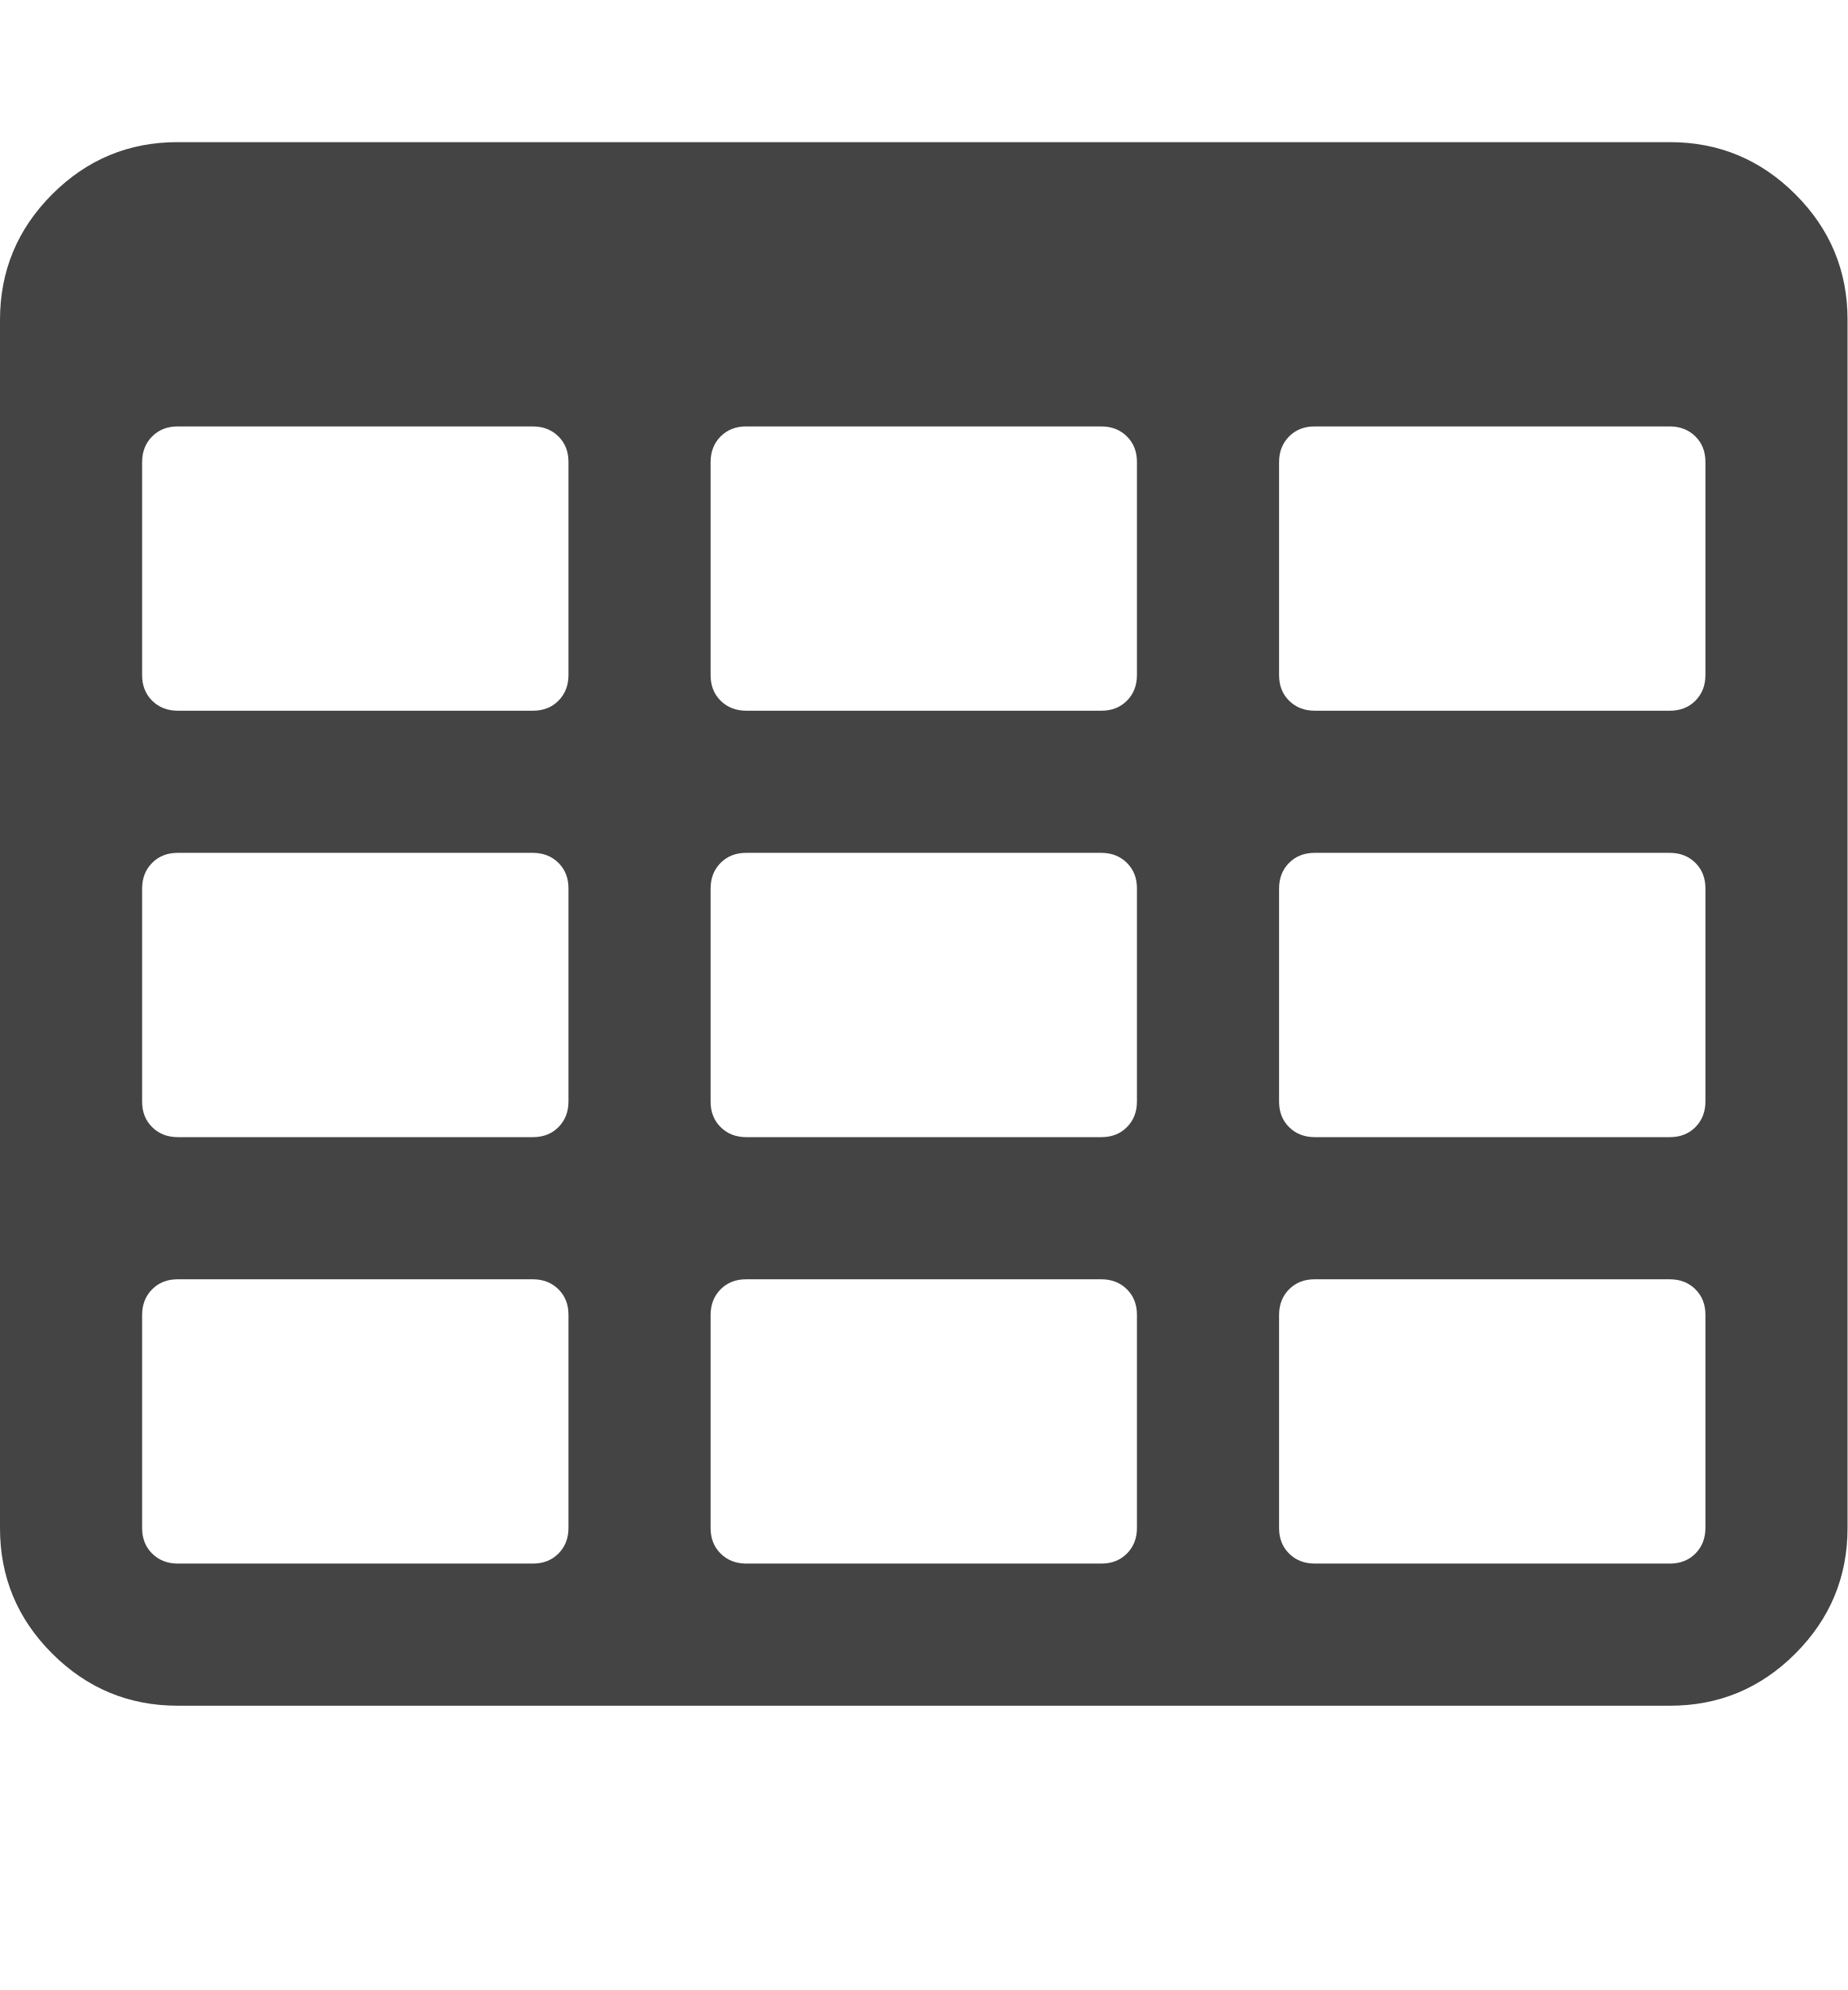
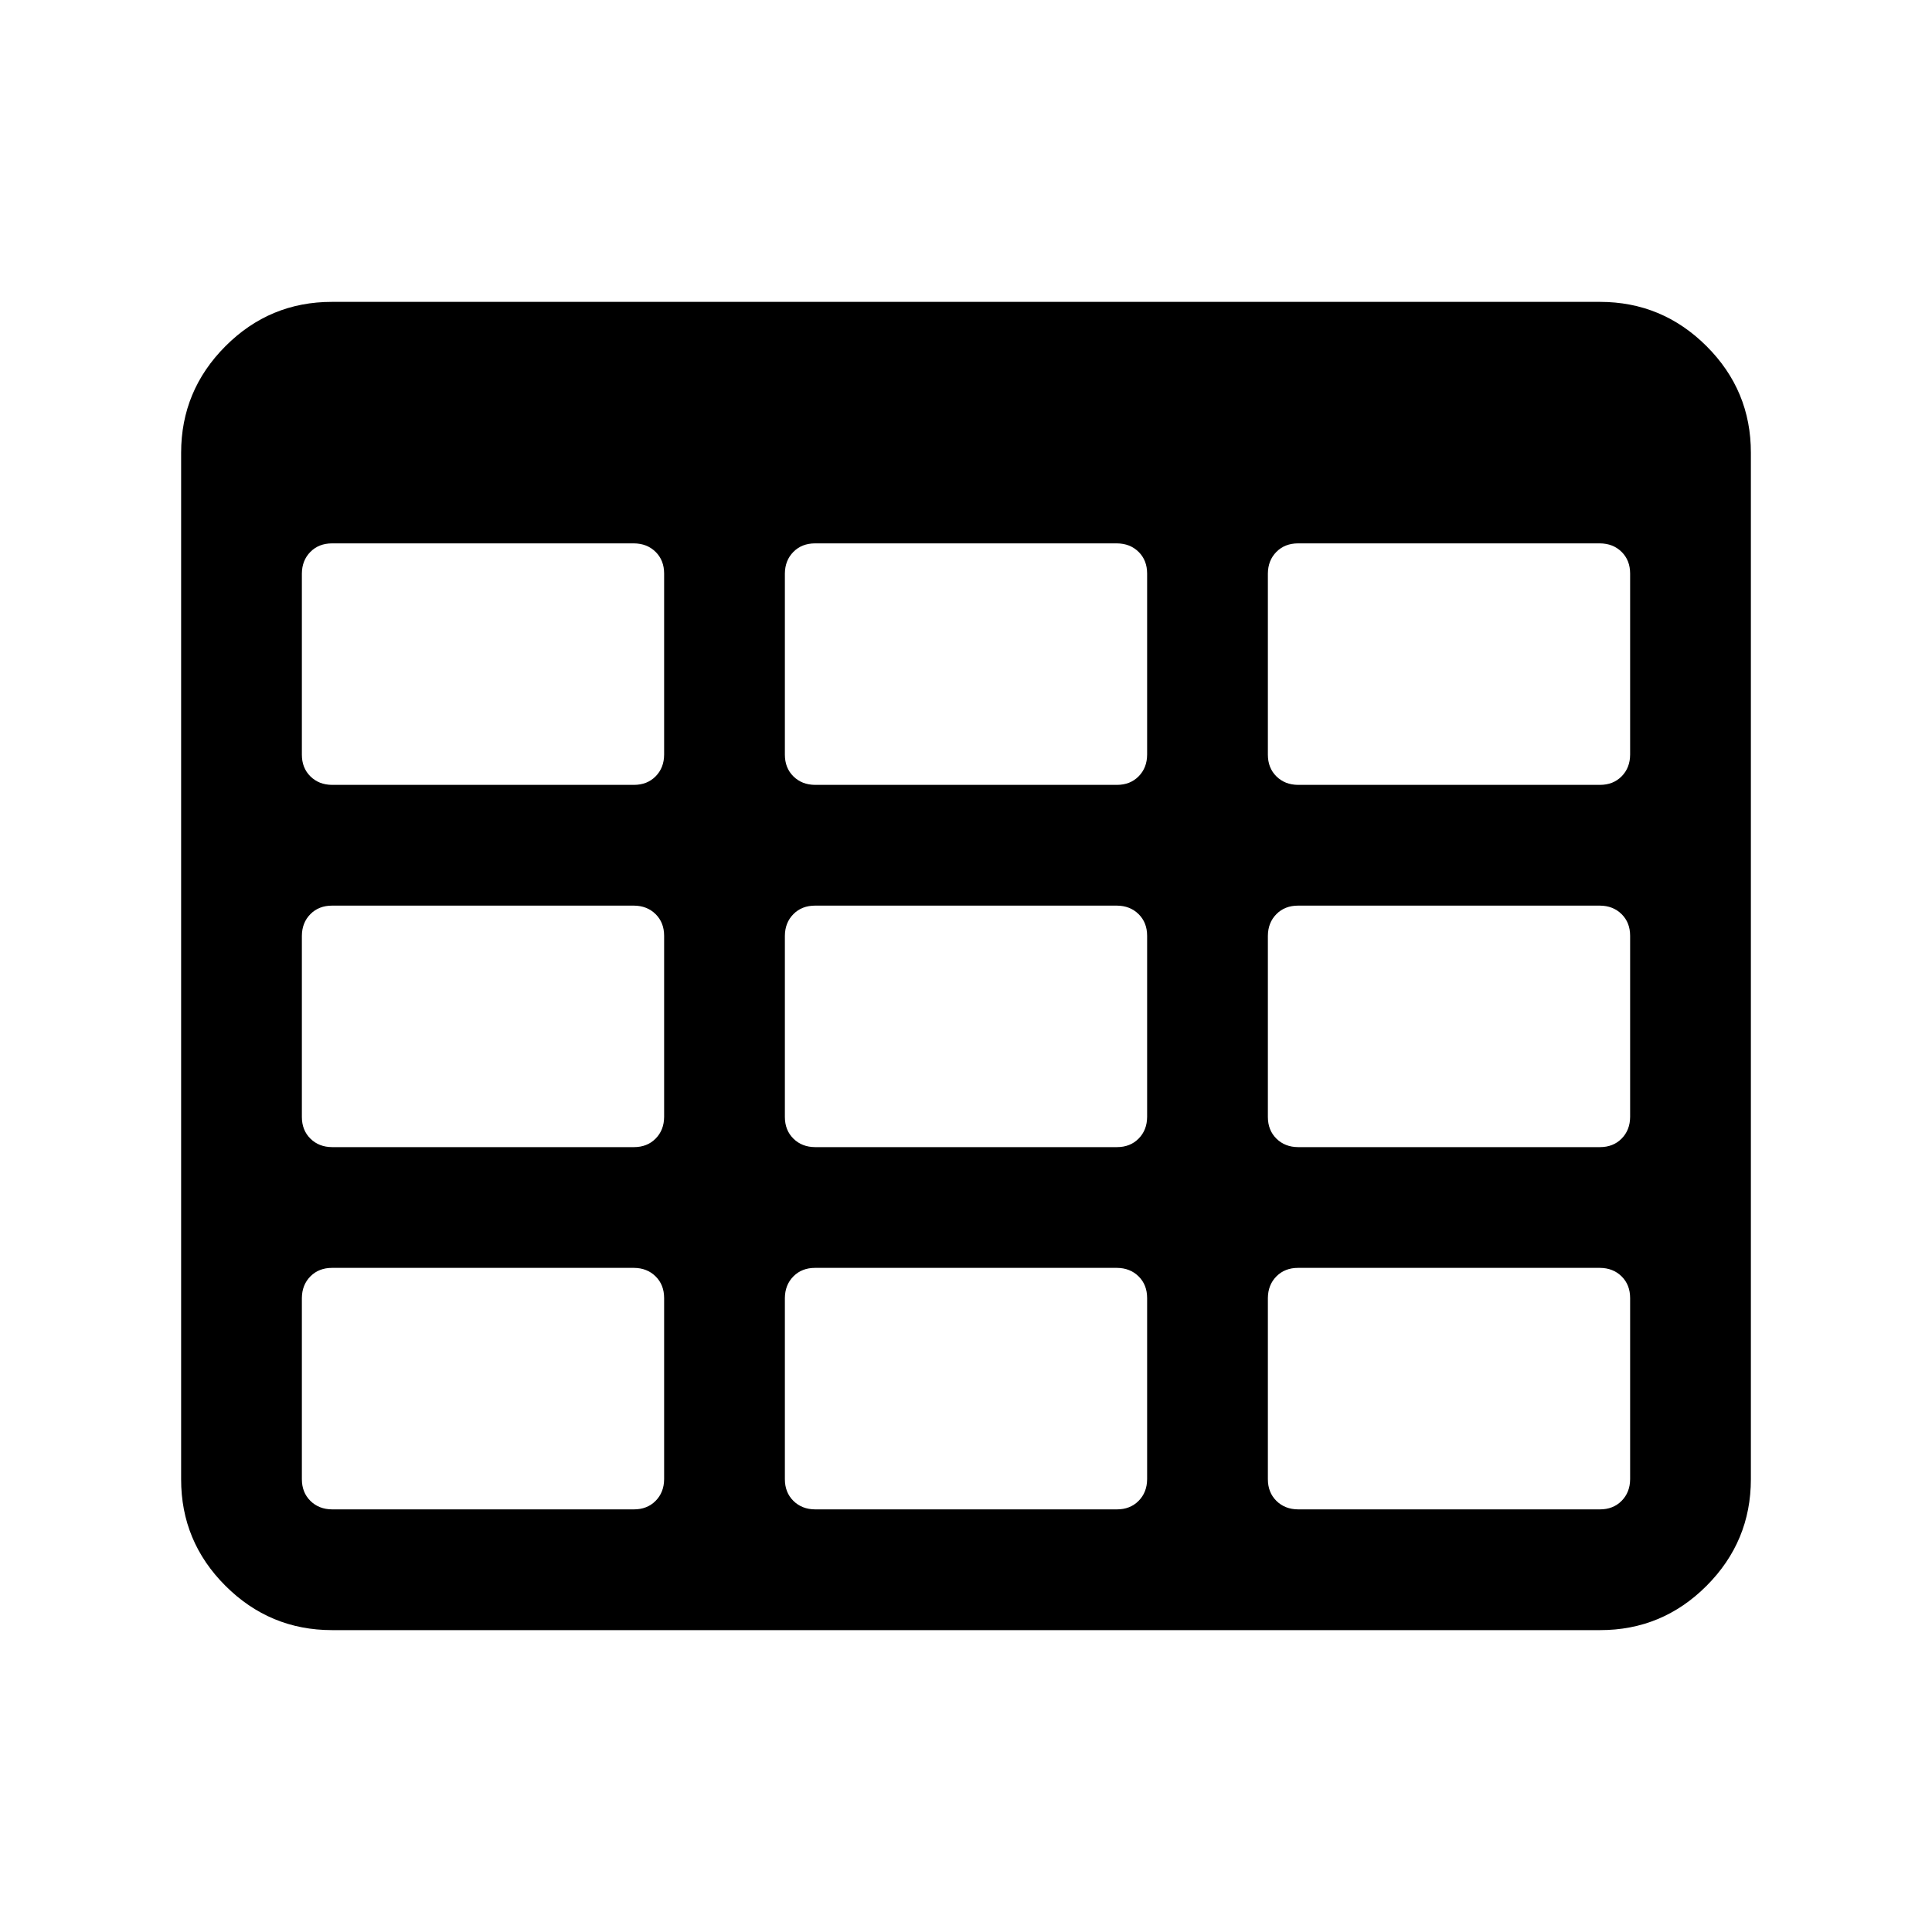
- <svg xmlns="http://www.w3.org/2000/svg" version="1.1" width="26" height="28" viewBox="0 0 26 28">
-   <path fill="#444444" d="M8 21.5v-3q0-0.219-0.141-0.359t-0.359-0.141h-5q-0.219 0-0.359 0.141t-0.141 0.359v3q0 0.219 0.141 0.359t0.359 0.141h5q0.219 0 0.359-0.141t0.141-0.359zM8 15.5v-3q0-0.219-0.141-0.359t-0.359-0.141h-5q-0.219 0-0.359 0.141t-0.141 0.359v3q0 0.219 0.141 0.359t0.359 0.141h5q0.219 0 0.359-0.141t0.141-0.359zM16 21.5v-3q0-0.219-0.141-0.359t-0.359-0.141h-5q-0.219 0-0.359 0.141t-0.141 0.359v3q0 0.219 0.141 0.359t0.359 0.141h5q0.219 0 0.359-0.141t0.141-0.359zM8 9.5v-3q0-0.219-0.141-0.359t-0.359-0.141h-5q-0.219 0-0.359 0.141t-0.141 0.359v3q0 0.219 0.141 0.359t0.359 0.141h5q0.219 0 0.359-0.141t0.141-0.359zM16 15.5v-3q0-0.219-0.141-0.359t-0.359-0.141h-5q-0.219 0-0.359 0.141t-0.141 0.359v3q0 0.219 0.141 0.359t0.359 0.141h5q0.219 0 0.359-0.141t0.141-0.359zM24 21.5v-3q0-0.219-0.141-0.359t-0.359-0.141h-5q-0.219 0-0.359 0.141t-0.141 0.359v3q0 0.219 0.141 0.359t0.359 0.141h5q0.219 0 0.359-0.141t0.141-0.359zM16 9.5v-3q0-0.219-0.141-0.359t-0.359-0.141h-5q-0.219 0-0.359 0.141t-0.141 0.359v3q0 0.219 0.141 0.359t0.359 0.141h5q0.219 0 0.359-0.141t0.141-0.359zM24 15.5v-3q0-0.219-0.141-0.359t-0.359-0.141h-5q-0.219 0-0.359 0.141t-0.141 0.359v3q0 0.219 0.141 0.359t0.359 0.141h5q0.219 0 0.359-0.141t0.141-0.359zM24 9.5v-3q0-0.219-0.141-0.359t-0.359-0.141h-5q-0.219 0-0.359 0.141t-0.141 0.359v3q0 0.219 0.141 0.359t0.359 0.141h5q0.219 0 0.359-0.141t0.141-0.359zM26 4.5v17q0 1.031-0.734 1.766t-1.766 0.734h-21q-1.031 0-1.766-0.734t-0.734-1.766v-17q0-1.031 0.734-1.766t1.766-0.734h21q1.031 0 1.766 0.734t0.734 1.766z" />
+ <svg xmlns="http://www.w3.org/2000/svg" width="100%" height="100%" viewBox="0 0 32 32" version="1.1" xml:space="preserve" style="fill-rule:evenodd;clip-rule:evenodd;stroke-linejoin:round;stroke-miterlimit:1.414;">
+   <path d="M11,24.5l0,-3c0,-0.146 -0.047,-0.266 -0.141,-0.359c-0.094,-0.093 -0.214,-0.14 -0.359,-0.141l-5,0c-0.146,0 -0.266,0.047 -0.359,0.141c-0.093,0.094 -0.14,0.214 -0.141,0.359l0,3c0,0.146 0.047,0.266 0.141,0.359c0.094,0.093 0.214,0.14 0.359,0.141l5,0c0.146,0 0.266,-0.047 0.359,-0.141c0.093,-0.094 0.14,-0.214 0.141,-0.359ZM11,18.5l0,-3c0,-0.146 -0.047,-0.266 -0.141,-0.359c-0.094,-0.093 -0.214,-0.14 -0.359,-0.141l-5,0c-0.146,0 -0.266,0.047 -0.359,0.141c-0.093,0.094 -0.14,0.214 -0.141,0.359l0,3c0,0.146 0.047,0.266 0.141,0.359c0.094,0.093 0.214,0.14 0.359,0.141l5,0c0.146,0 0.266,-0.047 0.359,-0.141c0.093,-0.094 0.14,-0.214 0.141,-0.359ZM19,24.5l0,-3c0,-0.146 -0.047,-0.266 -0.141,-0.359c-0.094,-0.093 -0.214,-0.14 -0.359,-0.141l-5,0c-0.146,0 -0.266,0.047 -0.359,0.141c-0.093,0.094 -0.14,0.214 -0.141,0.359l0,3c0,0.146 0.047,0.266 0.141,0.359c0.094,0.093 0.214,0.14 0.359,0.141l5,0c0.146,0 0.266,-0.047 0.359,-0.141c0.093,-0.094 0.14,-0.214 0.141,-0.359ZM11,12.5l0,-3c0,-0.146 -0.047,-0.266 -0.141,-0.359c-0.094,-0.093 -0.214,-0.14 -0.359,-0.141l-5,0c-0.146,0 -0.266,0.047 -0.359,0.141c-0.093,0.094 -0.14,0.214 -0.141,0.359l0,3c0,0.146 0.047,0.266 0.141,0.359c0.094,0.093 0.214,0.14 0.359,0.141l5,0c0.146,0 0.266,-0.047 0.359,-0.141c0.093,-0.094 0.14,-0.214 0.141,-0.359ZM19,18.5l0,-3c0,-0.146 -0.047,-0.266 -0.141,-0.359c-0.094,-0.093 -0.214,-0.14 -0.359,-0.141l-5,0c-0.146,0 -0.266,0.047 -0.359,0.141c-0.093,0.094 -0.14,0.214 -0.141,0.359l0,3c0,0.146 0.047,0.266 0.141,0.359c0.094,0.093 0.214,0.14 0.359,0.141l5,0c0.146,0 0.266,-0.047 0.359,-0.141c0.093,-0.094 0.14,-0.214 0.141,-0.359ZM27,24.5l0,-3c0,-0.146 -0.047,-0.266 -0.141,-0.359c-0.094,-0.093 -0.214,-0.14 -0.359,-0.141l-5,0c-0.146,0 -0.266,0.047 -0.359,0.141c-0.093,0.094 -0.14,0.214 -0.141,0.359l0,3c0,0.146 0.047,0.266 0.141,0.359c0.094,0.093 0.214,0.14 0.359,0.141l5,0c0.146,0 0.266,-0.047 0.359,-0.141c0.093,-0.094 0.14,-0.214 0.141,-0.359ZM19,12.5l0,-3c0,-0.146 -0.047,-0.266 -0.141,-0.359c-0.094,-0.093 -0.214,-0.14 -0.359,-0.141l-5,0c-0.146,0 -0.266,0.047 -0.359,0.141c-0.093,0.094 -0.14,0.214 -0.141,0.359l0,3c0,0.146 0.047,0.266 0.141,0.359c0.094,0.093 0.214,0.14 0.359,0.141l5,0c0.146,0 0.266,-0.047 0.359,-0.141c0.093,-0.094 0.14,-0.214 0.141,-0.359ZM27,18.5l0,-3c0,-0.146 -0.047,-0.266 -0.141,-0.359c-0.094,-0.093 -0.214,-0.14 -0.359,-0.141l-5,0c-0.146,0 -0.266,0.047 -0.359,0.141c-0.093,0.094 -0.14,0.214 -0.141,0.359l0,3c0,0.146 0.047,0.266 0.141,0.359c0.094,0.093 0.214,0.14 0.359,0.141l5,0c0.146,0 0.266,-0.047 0.359,-0.141c0.093,-0.094 0.14,-0.214 0.141,-0.359ZM27,12.5l0,-3c0,-0.146 -0.047,-0.266 -0.141,-0.359c-0.094,-0.093 -0.214,-0.14 -0.359,-0.141l-5,0c-0.146,0 -0.266,0.047 -0.359,0.141c-0.093,0.094 -0.14,0.214 -0.141,0.359l0,3c0,0.146 0.047,0.266 0.141,0.359c0.094,0.093 0.214,0.14 0.359,0.141l5,0c0.146,0 0.266,-0.047 0.359,-0.141c0.093,-0.094 0.14,-0.214 0.141,-0.359ZM29,7.5l0,17c0,0.687 -0.245,1.276 -0.734,1.766c-0.489,0.49 -1.078,0.735 -1.766,0.734l-21,0c-0.687,0 -1.276,-0.245 -1.766,-0.734c-0.49,-0.489 -0.735,-1.078 -0.734,-1.766l0,-17c0,-0.687 0.245,-1.276 0.734,-1.766c0.489,-0.49 1.078,-0.735 1.766,-0.734l21,0c0.687,0 1.276,0.245 1.766,0.734c0.49,0.489 0.735,1.078 0.734,1.766Z" style="fill-rule:nonzero;stroke-opacity:0" />
</svg>
